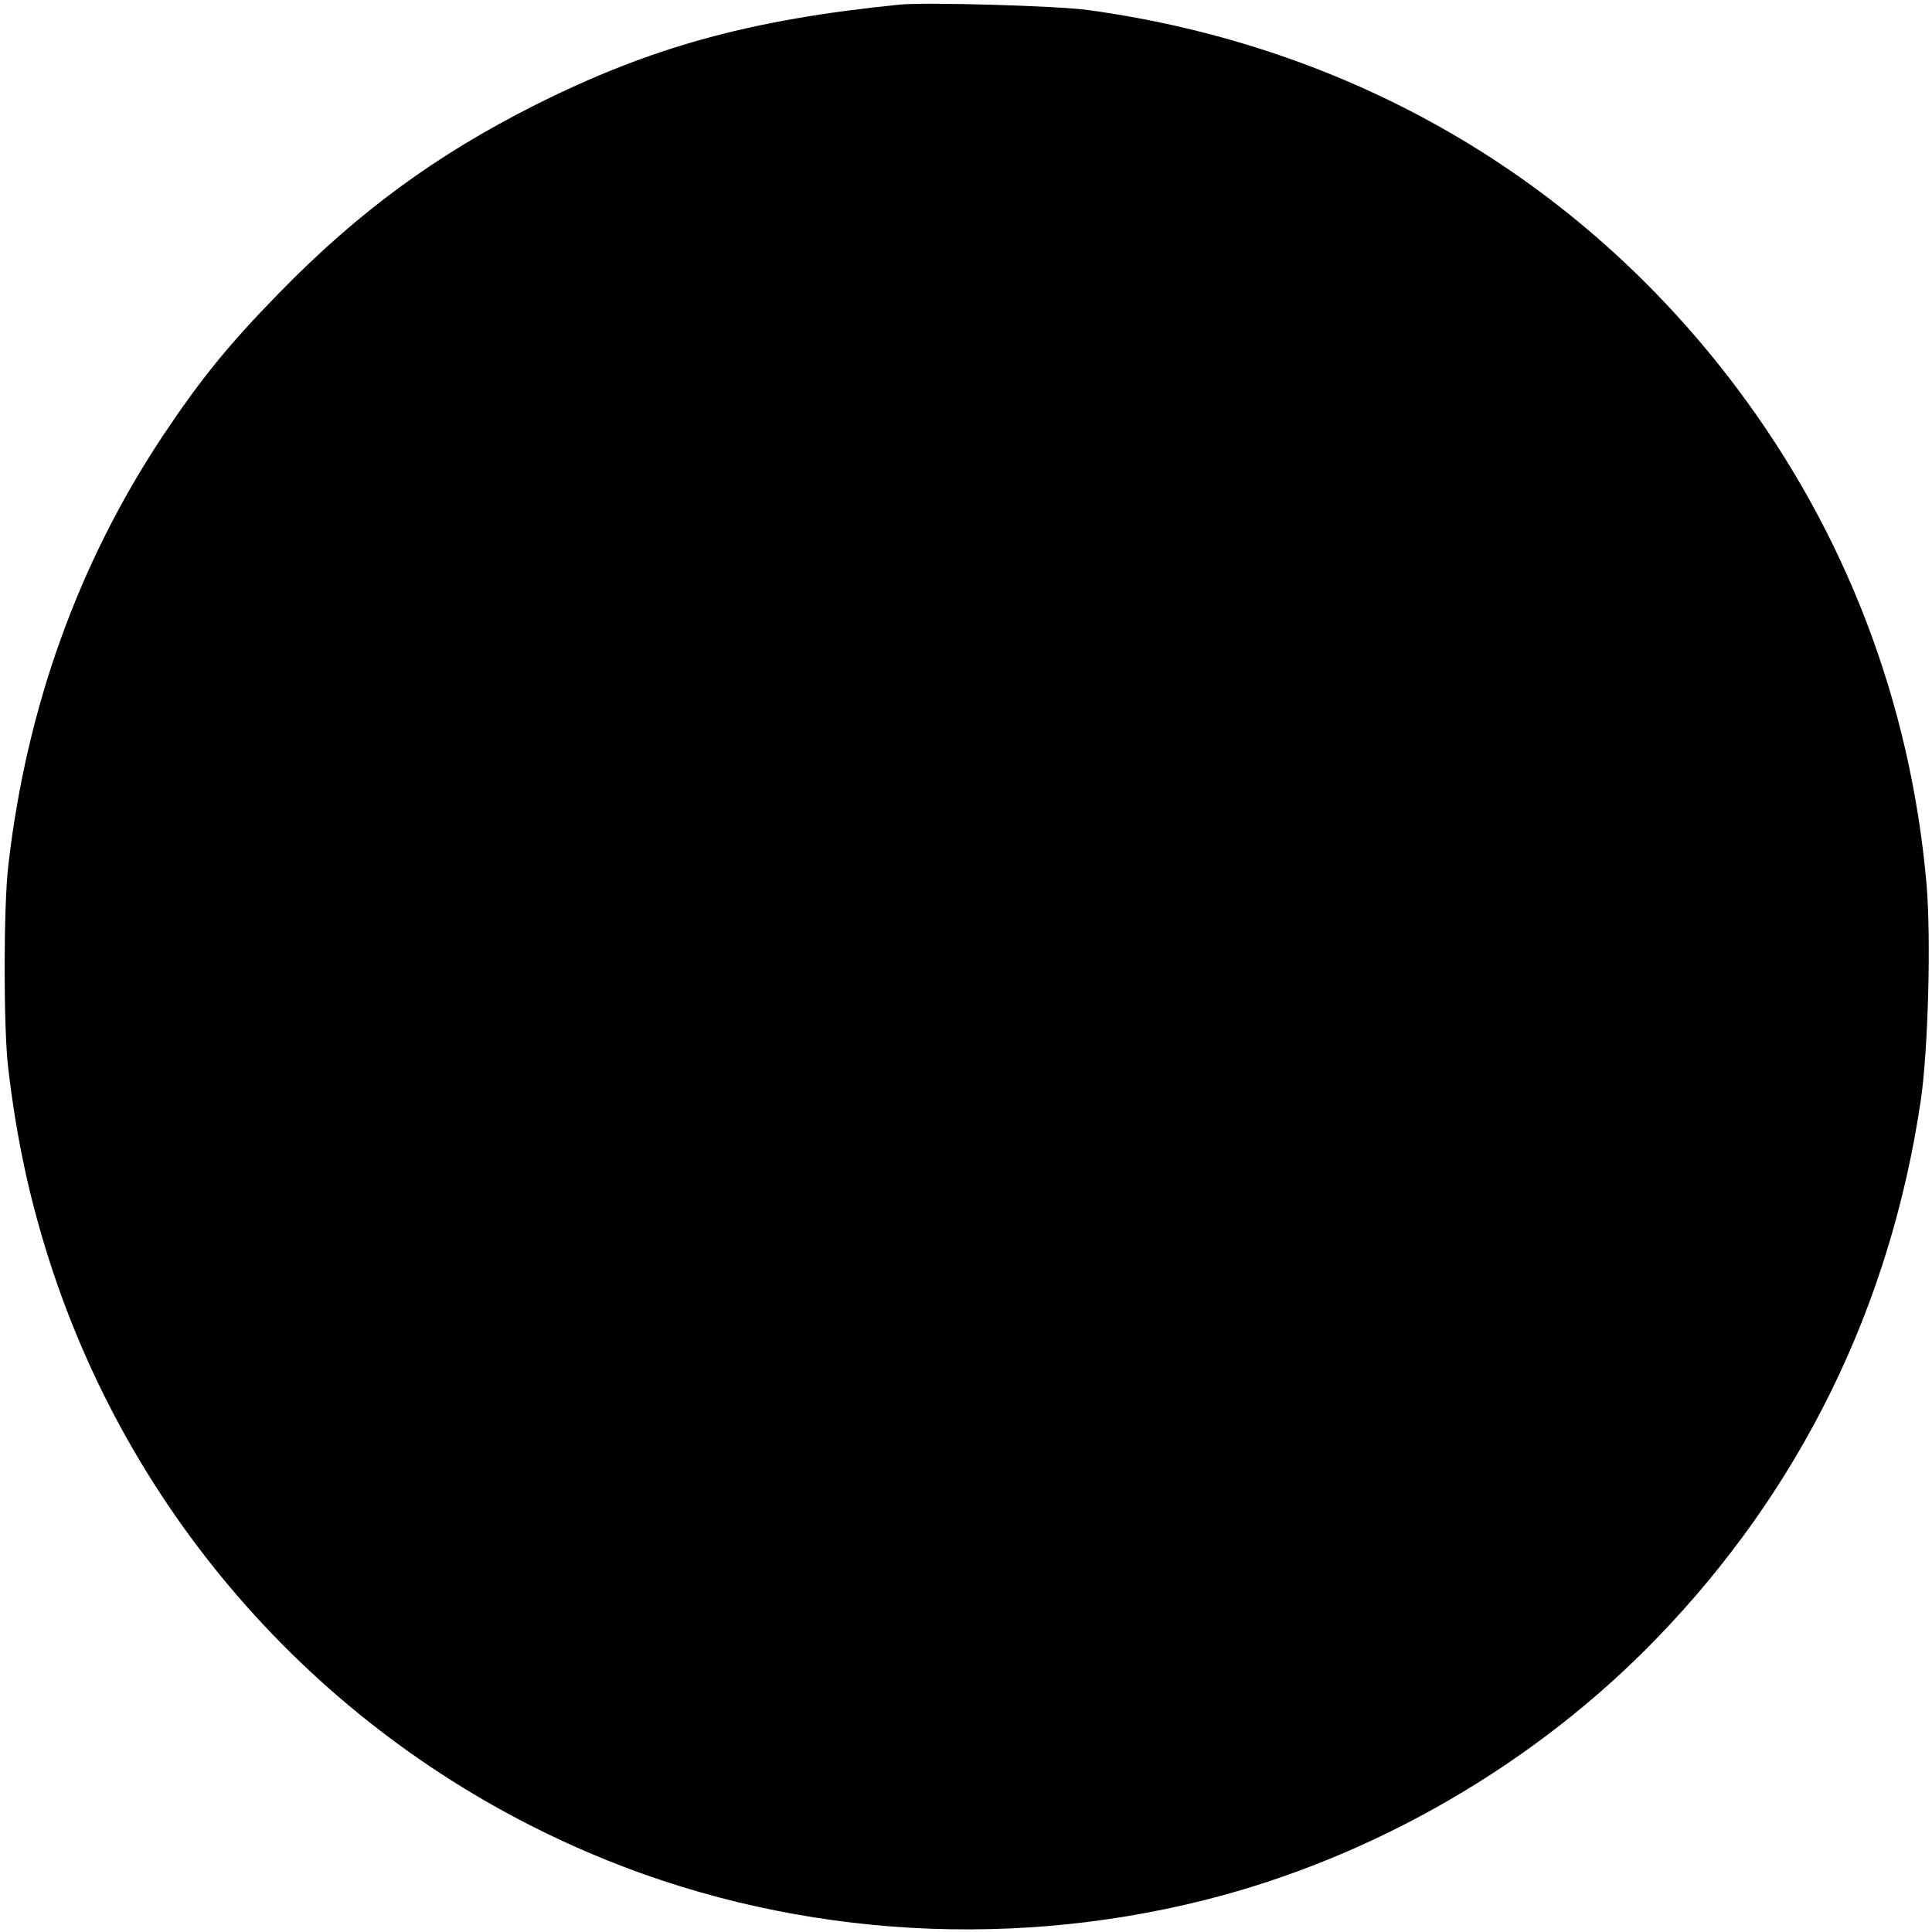
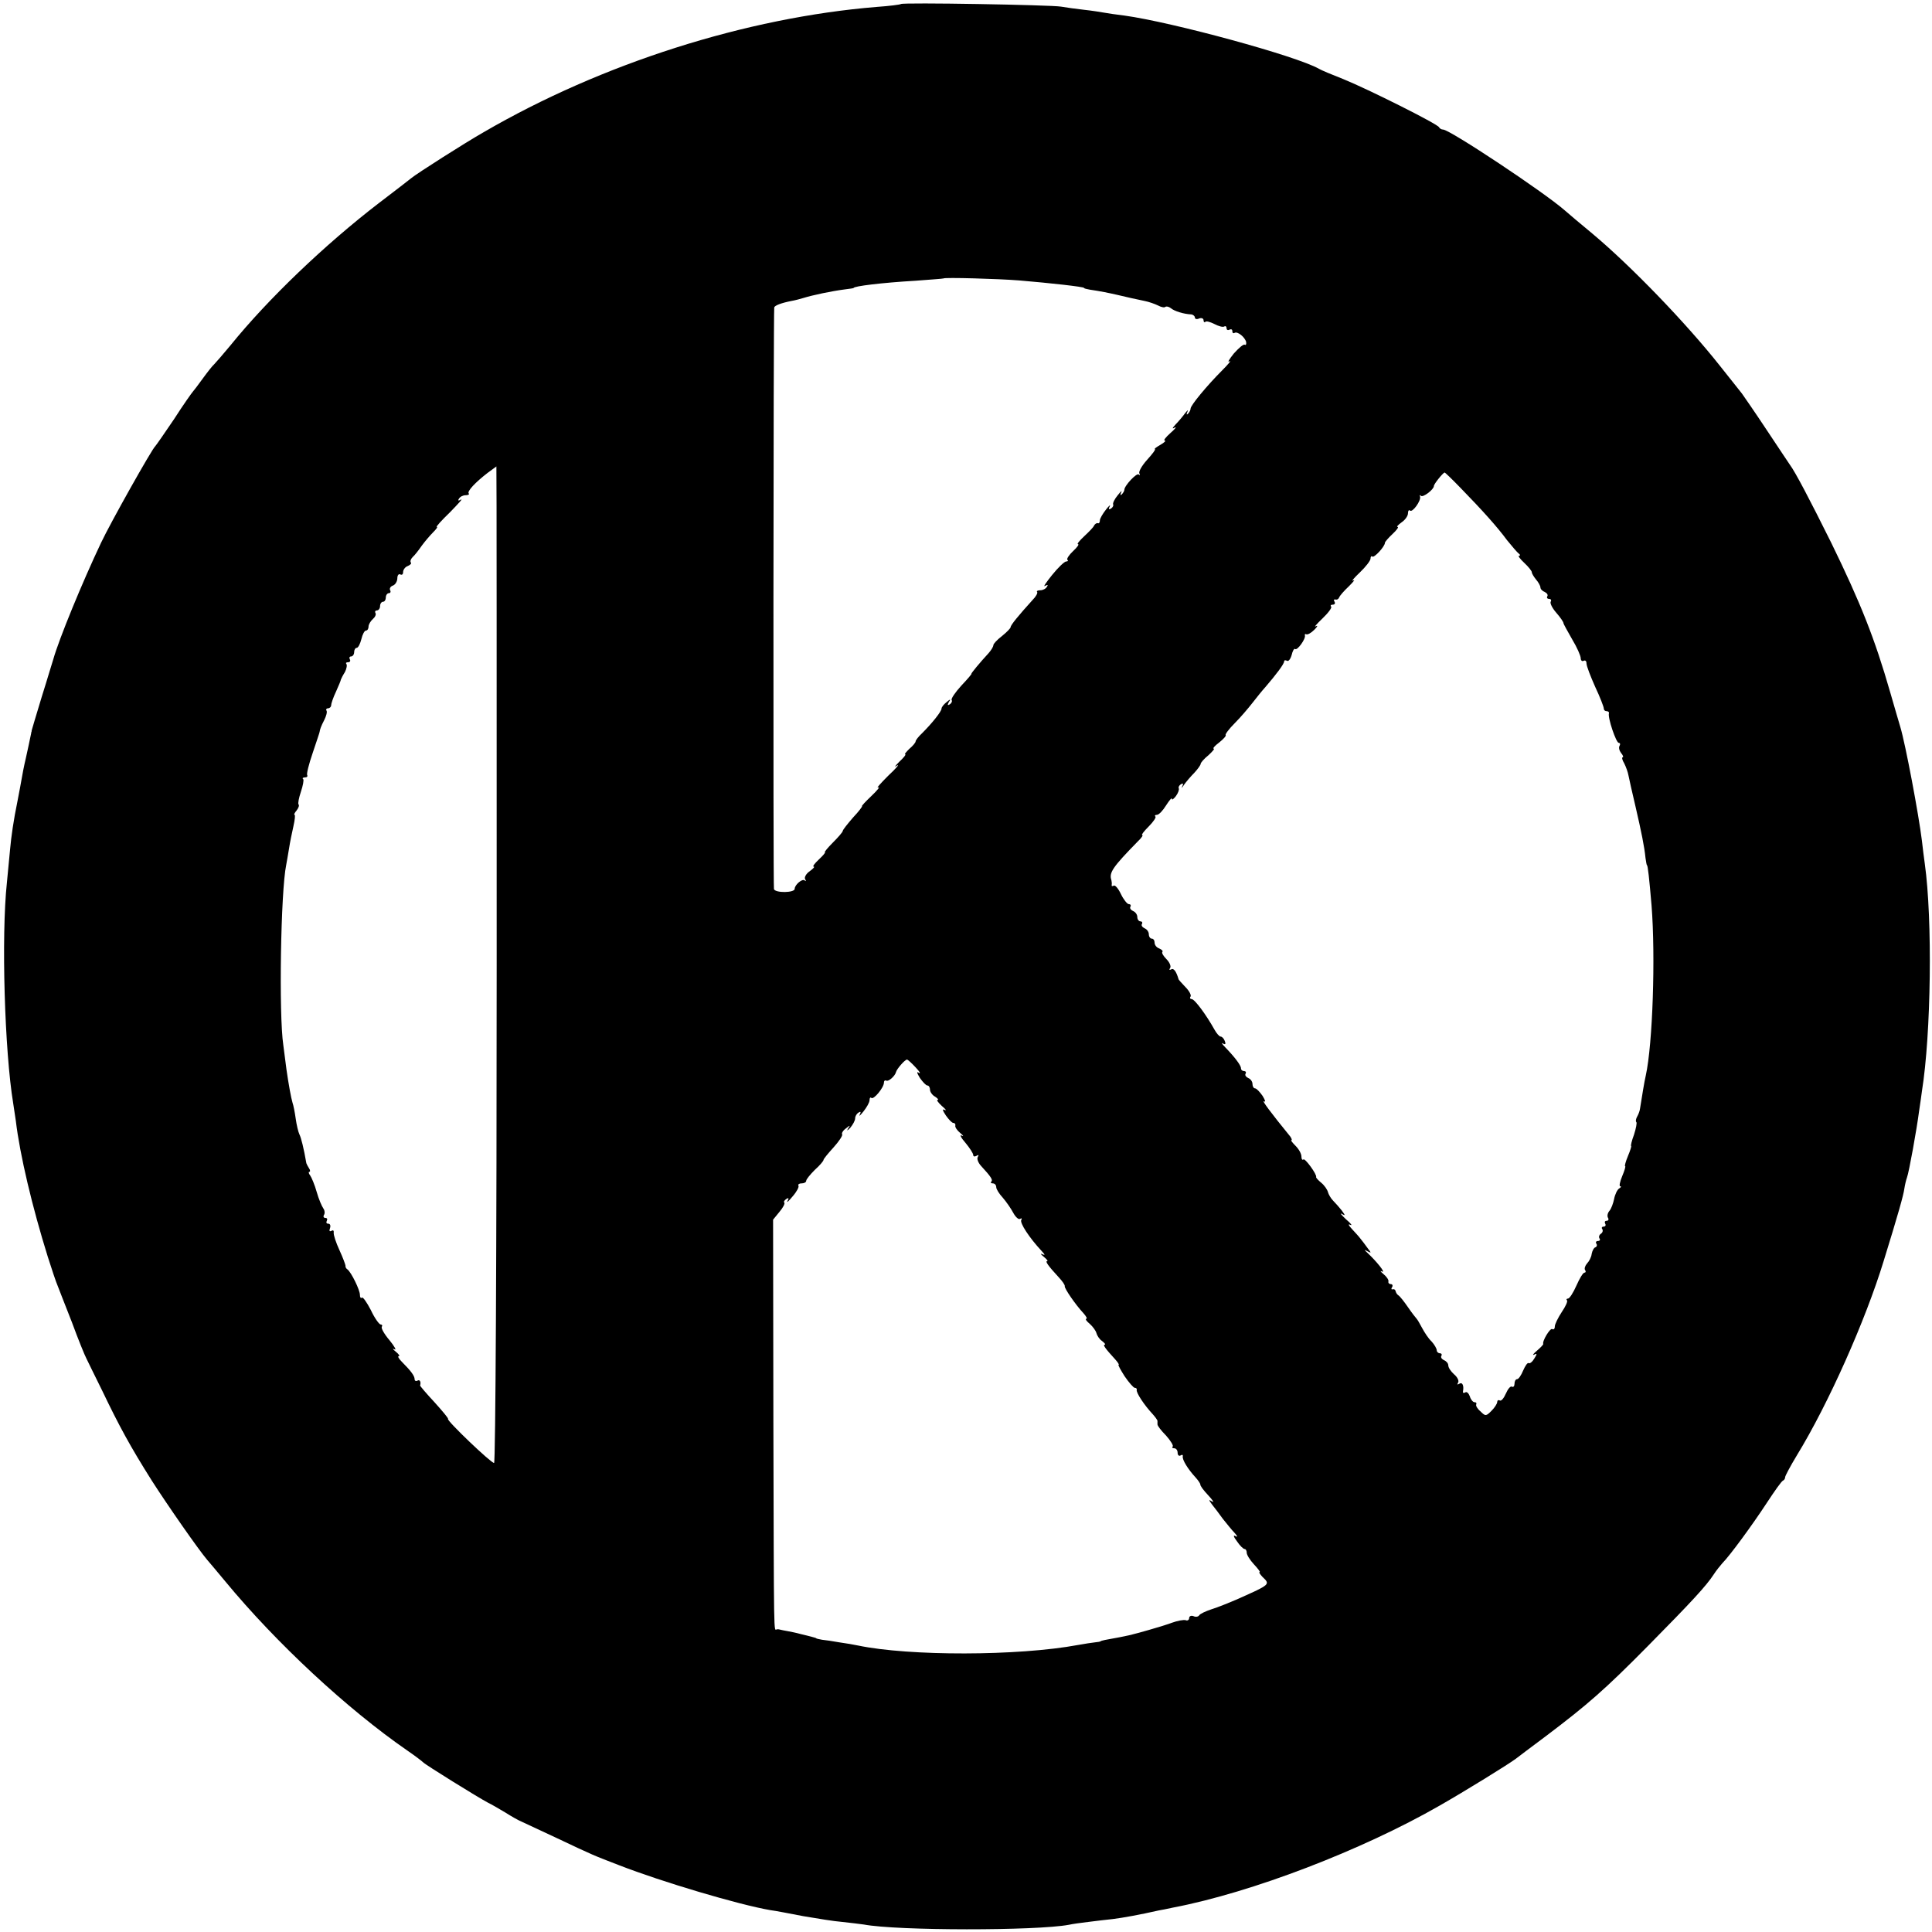
<svg xmlns="http://www.w3.org/2000/svg" version="1.0" width="671pt" height="671pt" viewBox="0 0 671 671" preserveAspectRatio="xMidYMid meet">
  <g transform="translate(0,671) scale(0.1,-0.1)" fill="#000000" stroke="none">
-     <path d="M3125 6694 c-519 -52 -864 -147 -1265 -348 -344 -173 -615 -371 -890 -653 -175 -179 -272 -298 -406 -499 -291 -439 -472 -940 -535 -1489 -17 -143 -17 -559 -1 -700 29 -248 74 -457 144 -675 296 -923 981 -1674 1874 -2055 666 -285 1427 -343 2138 -164 588 148 1148 472 1571 910 498 515 810 1150 916 1867 26 178 36 563 20 752 -56 633 -281 1220 -660 1724 -546 726 -1335 1185 -2251 1311 -110 15 -563 28 -655 19z" />
+     <path d="M3129 6696 c-2 -2 -40 -7 -84 -10 -453 -37 -954 -196 -1365 -435 -65 -37 -233 -144 -252 -160 -7 -6 -58 -45 -113 -87 -186 -143 -384 -332 -515 -494 -25 -30 -50 -59 -56 -65 -6 -5 -24 -28 -40 -50 -16 -22 -31 -42 -34 -45 -3 -3 -33 -45 -65 -95 -33 -49 -63 -92 -66 -95 -11 -9 -155 -265 -188 -335 -65 -137 -146 -334 -166 -405 -3 -8 -20 -67 -40 -130 -19 -63 -35 -116 -35 -117 0 -2 0 -4 -1 -5 0 -2 -2 -11 -4 -20 -2 -9 -8 -40 -15 -70 -7 -29 -13 -62 -15 -74 -2 -11 -8 -45 -14 -75 -14 -68 -22 -124 -26 -169 -2 -19 -7 -71 -11 -115 -20 -186 -8 -587 22 -768 3 -20 7 -47 9 -60 14 -118 57 -299 111 -472 14 -44 29 -89 34 -100 4 -11 27 -69 50 -128 22 -60 45 -116 50 -125 5 -10 29 -60 55 -112 59 -123 97 -193 172 -312 55 -86 163 -241 193 -276 6 -7 35 -41 63 -75 176 -213 422 -442 632 -587 28 -19 52 -38 55 -41 7 -8 189 -121 225 -140 11 -5 38 -21 60 -34 22 -14 47 -28 55 -31 8 -4 62 -29 120 -56 135 -64 132 -62 220 -96 149 -58 415 -137 525 -156 17 -2 68 -12 115 -21 47 -8 108 -18 135 -20 28 -3 61 -7 75 -9 117 -22 599 -22 712 -1 13 3 43 7 68 10 25 3 63 8 85 10 33 4 94 15 160 30 6 1 28 5 50 10 272 52 655 199 925 354 86 49 240 144 265 163 6 5 53 40 105 79 144 109 203 160 355 314 151 153 201 207 227 247 9 14 23 31 30 39 26 26 105 134 154 209 27 41 52 77 57 78 4 2 7 7 7 12 0 4 18 38 41 76 109 178 238 468 301 674 51 165 69 229 72 252 2 13 6 30 9 38 7 18 34 168 42 230 4 25 8 56 10 70 32 200 37 597 10 790 -3 19 -7 55 -10 80 -11 90 -57 335 -75 395 -5 17 -21 71 -35 120 -54 188 -103 311 -205 520 -74 149 -125 246 -143 270 -4 6 -41 61 -82 123 -41 62 -80 118 -85 125 -5 7 -40 50 -77 97 -117 148 -308 346 -443 459 -41 34 -84 70 -95 80 -73 64 -400 281 -423 281 -6 0 -12 4 -14 8 -4 11 -248 133 -332 167 -38 15 -77 31 -85 36 -79 45 -510 162 -676 185 -27 3 -59 8 -70 10 -11 2 -42 7 -70 10 -27 3 -63 8 -80 11 -35 6 -550 15 -556 9z m411 -960 c107 -9 225 -22 225 -26 0 -2 9 -4 20 -6 35 -5 69 -12 95 -18 37 -9 61 -14 94 -21 16 -3 38 -11 48 -16 11 -6 22 -8 25 -5 4 3 12 1 19 -4 11 -10 45 -21 72 -22 6 -1 12 -6 12 -11 0 -5 7 -7 15 -3 8 3 15 0 15 -6 0 -6 3 -9 6 -6 3 4 17 0 31 -7 15 -8 30 -12 35 -9 4 3 8 0 8 -6 0 -6 5 -8 10 -5 6 3 10 1 10 -5 0 -6 3 -9 8 -6 10 6 36 -15 40 -32 1 -8 -1 -12 -5 -9 -5 2 -21 -12 -38 -31 -16 -20 -23 -32 -15 -27 8 5 -3 -9 -25 -31 -53 -53 -110 -122 -110 -133 0 -5 -4 -13 -9 -18 -5 -5 -6 -2 -2 7 4 8 1 6 -8 -5 -8 -11 -23 -29 -33 -39 -12 -13 -13 -17 -3 -11 8 4 2 -4 -15 -19 -16 -14 -25 -26 -20 -26 6 0 -1 -7 -15 -15 -14 -8 -22 -14 -19 -15 4 0 -8 -16 -27 -37 -18 -20 -30 -41 -27 -47 3 -6 3 -8 -2 -4 -7 7 -50 -39 -50 -53 0 -4 -4 -11 -9 -16 -5 -5 -6 -2 -2 7 4 8 -1 4 -12 -10 -11 -13 -18 -28 -16 -32 2 -3 -1 -10 -7 -14 -8 -5 -10 -2 -5 7 4 8 -2 3 -13 -11 -11 -14 -21 -31 -21 -37 0 -7 -3 -12 -7 -10 -5 1 -10 -3 -13 -8 -2 -6 -18 -22 -34 -37 -17 -16 -27 -28 -22 -28 5 0 -3 -11 -17 -24 -14 -13 -23 -27 -20 -30 4 -3 2 -6 -4 -6 -6 0 -28 -21 -49 -47 -21 -26 -32 -43 -25 -38 10 5 12 4 7 -3 -4 -7 -14 -12 -23 -12 -9 0 -14 -3 -11 -6 3 -3 -4 -16 -16 -28 -48 -53 -76 -87 -76 -94 0 -4 -14 -18 -30 -31 -17 -13 -30 -27 -30 -32 0 -5 -8 -18 -17 -28 -27 -29 -62 -71 -59 -71 2 0 -14 -19 -35 -41 -21 -23 -36 -45 -34 -50 3 -4 0 -11 -6 -15 -8 -5 -9 -3 -4 7 8 12 6 12 -8 0 -9 -7 -17 -17 -17 -22 0 -10 -33 -51 -67 -85 -13 -12 -23 -25 -23 -29 0 -4 -10 -16 -22 -26 -11 -11 -18 -19 -14 -19 4 0 -6 -12 -21 -26 -15 -15 -19 -21 -8 -13 11 7 -2 -9 -30 -35 -27 -27 -43 -45 -35 -41 8 4 -2 -9 -23 -29 -21 -20 -36 -36 -33 -36 2 0 -11 -18 -31 -39 -19 -22 -36 -43 -36 -47 -1 -5 -17 -23 -35 -41 -18 -18 -30 -33 -27 -33 3 0 -6 -11 -21 -25 -15 -14 -23 -25 -18 -25 5 0 -2 -7 -14 -16 -12 -8 -19 -21 -16 -27 4 -7 4 -9 -1 -5 -8 8 -35 -15 -35 -29 0 -14 -67 -15 -72 -1 -3 11 -2 1998 1 2020 1 7 25 16 61 23 12 2 30 7 40 10 32 10 98 24 145 30 17 2 30 4 30 5 0 6 96 18 215 25 52 4 96 7 97 8 3 4 188 -1 263 -7z m-1815 -2376 c0 -985 -4 -1731 -9 -1731 -9 -2 -166 148 -160 153 2 2 -20 28 -47 58 -28 30 -50 56 -50 58 4 12 -1 22 -9 17 -5 -3 -10 -1 -10 5 0 11 -12 28 -44 60 -11 11 -16 20 -11 20 5 0 0 7 -11 16 -10 8 -12 12 -4 8 8 -5 1 9 -17 31 -18 21 -30 42 -27 47 3 4 1 8 -4 8 -5 0 -21 22 -34 50 -14 27 -28 47 -31 43 -4 -3 -7 1 -7 10 0 17 -30 78 -43 88 -5 3 -8 9 -7 13 0 3 -9 28 -21 54 -12 26 -21 53 -20 61 1 7 -2 10 -8 6 -7 -3 -8 0 -5 9 3 9 1 16 -6 16 -6 0 -8 4 -5 10 3 6 1 10 -5 10 -6 0 -8 5 -5 10 4 6 3 16 -2 23 -5 7 -16 32 -23 57 -7 25 -18 51 -23 58 -5 6 -6 12 -3 12 4 0 4 6 -1 13 -4 6 -8 14 -9 17 -9 52 -18 88 -24 100 -4 8 -10 33 -13 55 -3 22 -8 47 -11 55 -5 16 -14 66 -21 115 -2 17 -7 55 -11 85 -16 106 -9 535 10 626 2 12 7 38 10 58 3 20 10 54 15 76 5 22 7 40 4 40 -3 0 0 7 7 15 7 9 10 18 7 21 -3 3 1 23 8 44 7 21 11 41 8 44 -4 3 -1 6 6 6 7 0 10 3 8 8 -3 4 6 39 19 77 13 39 24 71 24 73 1 8 5 20 16 41 7 14 11 28 8 33 -3 4 0 8 5 8 6 0 11 5 11 10 0 6 7 27 17 48 9 20 17 39 17 42 1 3 7 15 14 26 6 12 8 24 5 28 -3 3 -1 6 6 6 7 0 9 5 6 10 -3 6 -1 10 4 10 6 0 11 7 11 15 0 8 4 15 9 15 5 0 12 14 16 30 4 17 11 30 16 30 5 0 9 6 9 14 0 7 7 19 15 26 8 7 12 16 9 21 -3 5 0 9 5 9 6 0 11 7 11 15 0 8 5 15 10 15 6 0 10 7 10 15 0 8 5 15 11 15 5 0 7 5 4 10 -3 6 1 13 9 16 9 3 16 15 16 26 0 10 5 16 10 13 6 -3 10 0 10 8 0 8 7 18 16 21 9 4 14 9 11 12 -3 4 -1 12 6 19 7 6 21 24 32 40 11 15 29 36 39 46 11 11 17 19 13 19 -4 0 17 23 46 51 28 29 46 48 38 44 -9 -5 -12 -4 -7 3 4 7 14 12 23 12 9 0 14 3 11 6 -7 7 23 39 66 72 16 12 30 22 30 22 1 0 1 -779 1 -1730z m3347 1656 c77 -79 129 -137 162 -182 17 -21 35 -42 40 -46 6 -4 7 -8 2 -8 -5 0 3 -11 18 -25 14 -13 26 -28 26 -32 0 -5 7 -16 15 -26 8 -9 15 -22 15 -27 0 -6 7 -13 15 -16 8 -4 12 -10 9 -15 -3 -5 0 -9 6 -9 6 0 9 -4 6 -9 -4 -5 5 -23 19 -39 14 -16 25 -32 25 -36 0 -3 14 -28 30 -56 17 -28 30 -58 30 -66 0 -8 5 -12 10 -9 6 3 10 -1 10 -9 0 -9 14 -45 30 -81 17 -36 30 -70 30 -75 0 -6 4 -10 10 -10 5 0 9 -3 8 -7 -5 -15 25 -103 34 -103 5 0 6 -5 3 -10 -4 -6 -1 -17 5 -25 7 -8 9 -15 6 -15 -4 0 -2 -10 5 -21 6 -12 13 -31 15 -43 2 -11 13 -59 24 -106 21 -91 31 -140 35 -180 2 -14 4 -25 5 -25 3 0 8 -46 16 -140 14 -177 4 -481 -20 -590 -6 -26 -12 -66 -20 -115 -1 -9 -6 -21 -10 -28 -4 -7 -6 -16 -3 -19 3 -2 -1 -22 -8 -44 -8 -21 -12 -39 -10 -39 2 0 -3 -16 -11 -35 -8 -19 -12 -35 -10 -35 3 0 -2 -16 -10 -35 -8 -19 -11 -35 -7 -35 5 0 3 -4 -4 -8 -6 -4 -14 -20 -17 -36 -3 -15 -10 -34 -16 -41 -7 -8 -9 -19 -5 -25 3 -5 1 -10 -5 -10 -6 0 -8 -4 -5 -10 3 -5 1 -10 -5 -10 -6 0 -9 -4 -5 -9 3 -5 1 -12 -5 -16 -6 -4 -8 -11 -5 -16 4 -5 1 -9 -5 -9 -6 0 -9 -4 -6 -9 4 -5 2 -11 -3 -13 -5 -1 -11 -12 -13 -23 -1 -11 -9 -26 -16 -33 -7 -8 -10 -18 -7 -23 4 -5 2 -9 -2 -9 -5 0 -17 -20 -28 -45 -11 -25 -24 -45 -29 -45 -5 0 -7 -3 -4 -6 4 -3 -5 -22 -18 -41 -13 -20 -24 -42 -24 -50 0 -8 -4 -12 -9 -9 -7 5 -36 -43 -31 -52 0 -2 -9 -12 -22 -23 -13 -11 -17 -17 -10 -14 11 6 11 3 1 -13 -7 -12 -16 -19 -20 -16 -4 2 -12 -10 -19 -26 -7 -17 -16 -30 -21 -30 -5 0 -9 -7 -9 -16 0 -8 -4 -13 -9 -10 -5 3 -14 -8 -21 -24 -7 -16 -16 -27 -21 -24 -5 3 -9 0 -9 -5 0 -6 -9 -20 -20 -31 -19 -19 -21 -19 -38 -2 -11 9 -17 20 -15 24 2 5 0 8 -6 8 -5 0 -13 9 -16 20 -4 11 -11 18 -16 14 -5 -3 -9 -2 -8 3 4 21 -2 34 -13 27 -7 -4 -8 -3 -4 4 4 6 -2 19 -14 29 -11 10 -20 23 -20 31 0 7 -7 15 -15 18 -8 4 -12 10 -9 15 3 5 0 9 -5 9 -6 0 -11 5 -11 10 0 6 -8 20 -18 31 -11 10 -25 32 -33 47 -8 15 -16 29 -19 32 -3 3 -17 21 -30 40 -13 19 -28 38 -33 41 -5 3 -9 10 -10 15 -1 5 -6 8 -10 6 -5 -1 -6 2 -2 8 3 5 1 10 -4 10 -6 0 -10 4 -9 9 2 5 -6 17 -17 26 -11 9 -13 13 -5 9 15 -7 -20 36 -50 64 -13 12 -13 13 0 6 13 -7 13 -6 0 11 -8 11 -19 26 -25 33 -5 7 -19 22 -30 34 -12 13 -14 18 -5 14 8 -4 2 5 -15 19 -16 15 -23 24 -15 19 13 -7 13 -6 0 12 -8 10 -22 26 -30 34 -8 8 -16 22 -18 30 -2 8 -12 23 -23 32 -11 9 -19 18 -18 20 4 8 -39 67 -44 61 -4 -3 -7 1 -7 10 0 10 -9 26 -20 37 -11 11 -18 20 -15 20 3 0 1 6 -4 13 -67 82 -101 128 -91 122 7 -4 4 4 -5 19 -10 14 -21 26 -26 26 -5 0 -9 7 -9 15 0 9 -7 18 -15 21 -8 4 -12 10 -9 15 3 5 0 9 -5 9 -6 0 -11 4 -11 10 0 10 -22 39 -55 73 -11 11 -14 17 -8 13 9 -5 11 -2 7 8 -3 9 -10 16 -15 16 -4 0 -14 11 -21 24 -29 52 -69 106 -79 106 -5 0 -8 4 -4 9 3 5 -5 20 -18 33 -12 13 -24 25 -24 28 -8 27 -17 39 -26 33 -6 -3 -7 -1 -3 5 4 6 -2 20 -13 31 -11 11 -17 22 -14 25 3 3 -2 8 -11 12 -9 3 -16 12 -16 20 0 8 -4 14 -10 14 -5 0 -10 7 -10 15 0 9 -7 18 -15 21 -8 4 -12 10 -9 15 3 5 0 9 -5 9 -6 0 -11 7 -11 15 0 9 -7 18 -15 21 -8 4 -12 10 -9 15 3 5 0 9 -6 9 -5 0 -18 16 -27 35 -9 19 -20 32 -25 29 -5 -3 -8 -2 -7 3 1 4 0 11 -1 16 -9 26 4 45 92 135 13 12 19 22 15 22 -4 0 6 13 22 29 16 16 27 32 24 35 -4 3 -1 6 5 6 7 0 21 15 32 33 11 17 20 28 20 23 0 -6 6 -1 14 9 8 11 12 23 10 27 -2 4 1 10 7 14 8 5 10 2 5 -7 -4 -8 -1 -6 6 5 7 10 23 29 36 42 12 13 22 27 22 31 0 4 12 18 27 30 14 13 23 23 18 23 -4 0 4 10 19 21 15 12 25 23 23 26 -3 2 11 21 32 42 20 20 47 52 61 70 14 18 34 43 45 55 37 43 65 80 65 89 0 4 4 5 10 2 5 -3 12 6 16 20 3 14 9 24 12 21 7 -7 38 36 34 47 -1 5 1 6 5 4 5 -2 17 5 28 16 11 11 13 16 5 12 -8 -5 2 7 23 27 20 19 34 38 30 41 -3 4 -1 7 6 7 7 0 9 5 6 10 -4 6 -2 9 3 8 6 -2 11 2 13 7 2 6 17 23 34 39 16 16 23 25 15 20 -8 -4 2 8 23 28 20 19 37 41 37 48 0 7 3 10 6 7 6 -6 44 35 44 48 0 3 12 17 26 30 15 14 23 25 18 25 -5 0 2 7 14 16 12 8 22 22 22 31 0 9 3 13 7 10 8 -9 39 34 35 48 -2 6 -1 7 3 3 7 -7 45 22 45 34 0 7 30 44 37 47 1 1 26 -23 55 -53z m-1892 -2013 c14 -15 19 -23 11 -19 -8 6 -7 0 4 -18 10 -14 21 -26 26 -26 5 0 9 -7 9 -15 0 -7 8 -19 18 -24 9 -6 13 -11 8 -11 -4 0 2 -9 15 -21 13 -11 18 -17 10 -14 -9 5 -8 -1 4 -19 10 -14 21 -26 26 -26 5 0 8 -4 7 -9 -2 -5 6 -17 17 -26 11 -9 13 -13 5 -9 -8 5 -3 -7 13 -25 15 -18 27 -37 27 -42 0 -6 5 -7 12 -3 7 4 8 3 4 -4 -4 -6 1 -20 11 -31 35 -38 42 -49 36 -55 -4 -3 -1 -6 5 -6 7 0 12 -6 12 -13 0 -7 10 -23 23 -37 12 -14 28 -37 36 -52 8 -15 19 -25 24 -21 6 3 7 1 4 -4 -6 -10 28 -62 70 -107 13 -14 14 -17 3 -12 -8 4 -6 0 4 -8 11 -9 17 -16 13 -16 -8 0 3 -16 40 -56 13 -14 22 -27 21 -31 -2 -7 37 -64 65 -94 9 -10 14 -19 10 -19 -5 -1 1 -9 12 -18 11 -10 21 -24 23 -32 2 -8 10 -21 19 -27 9 -7 14 -13 10 -13 -8 0 2 -14 36 -51 9 -10 15 -19 12 -19 -3 0 7 -18 21 -40 15 -22 31 -40 35 -40 5 0 8 -3 7 -7 -3 -9 26 -53 55 -84 9 -10 17 -21 17 -24 0 -3 0 -8 0 -12 0 -5 13 -22 30 -39 16 -18 26 -35 23 -38 -4 -3 -1 -6 5 -6 7 0 12 -7 12 -16 0 -8 5 -12 10 -9 6 4 9 2 8 -3 -3 -11 18 -45 45 -74 9 -10 16 -21 16 -24 -1 -4 11 -20 27 -37 16 -17 22 -27 14 -22 -13 8 -13 7 0 -11 8 -10 25 -32 37 -49 13 -16 31 -39 41 -49 10 -11 11 -16 3 -11 -9 5 -7 -2 5 -18 10 -15 22 -27 27 -27 4 0 7 -6 7 -13 0 -7 11 -25 25 -40 14 -15 23 -27 20 -27 -4 0 1 -7 9 -16 28 -27 30 -26 -84 -77 -30 -13 -72 -30 -92 -36 -21 -7 -40 -16 -43 -21 -3 -5 -12 -7 -20 -3 -8 3 -15 0 -15 -7 0 -6 -6 -10 -12 -7 -7 2 -29 -2 -48 -9 -19 -7 -55 -18 -80 -25 -25 -7 -49 -14 -55 -15 -5 -2 -26 -6 -45 -10 -51 -9 -65 -12 -67 -14 -2 -2 -11 -3 -20 -4 -10 -1 -36 -5 -58 -9 -210 -39 -588 -39 -765 -2 -14 3 -43 8 -65 11 -22 4 -49 8 -60 9 -11 2 -20 4 -20 5 0 1 -7 3 -15 5 -8 2 -26 7 -40 10 -14 4 -34 8 -45 10 -11 2 -22 4 -25 5 -3 1 -8 2 -12 1 -11 -1 -10 -56 -12 724 l-1 699 22 27 c12 14 20 29 17 32 -3 3 0 8 7 13 8 5 10 3 4 -7 -4 -8 4 -1 18 16 14 16 23 33 20 37 -2 5 3 8 11 8 9 0 16 4 16 9 0 5 14 22 30 38 17 15 30 31 30 34 0 4 16 23 35 44 19 21 32 41 30 45 -3 4 3 14 13 21 15 12 16 12 7 -1 -5 -9 -2 -7 8 3 9 11 17 25 17 33 0 7 5 16 12 20 7 5 9 2 4 -7 -4 -8 2 -3 13 11 11 14 21 31 21 39 0 8 3 11 6 8 8 -8 44 36 44 53 0 6 3 9 8 7 7 -5 31 16 34 30 3 11 31 43 38 43 3 0 16 -12 30 -27z" />
  </g>
</svg>
